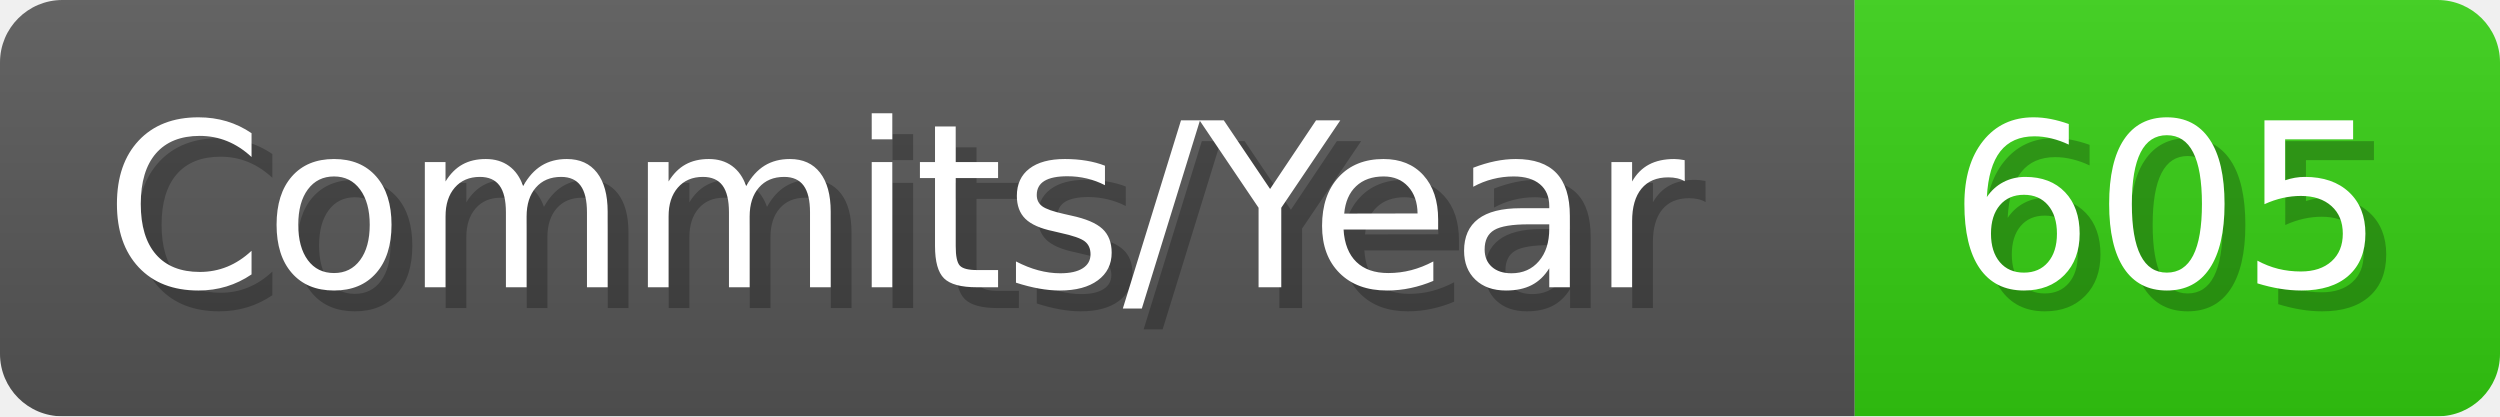
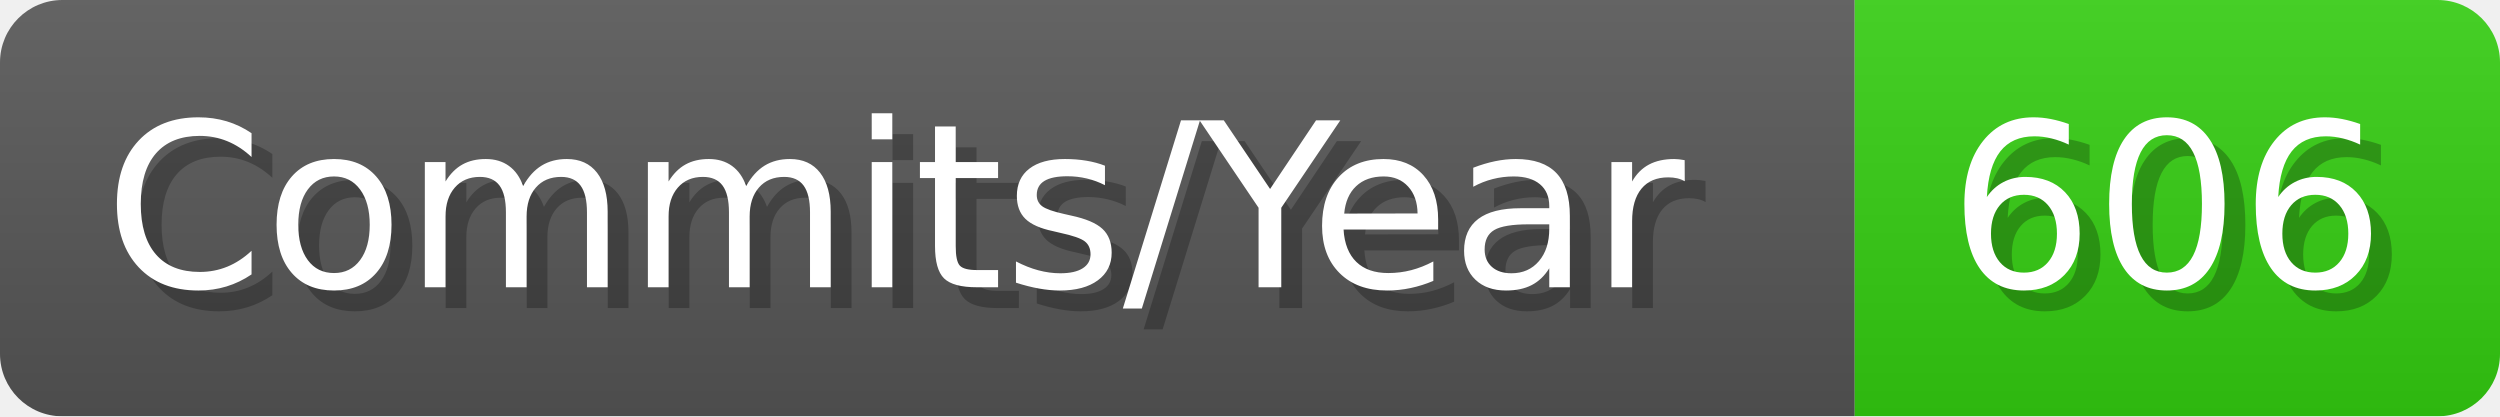
- <svg xmlns="http://www.w3.org/2000/svg" width="120.1" height="20" viewBox="0 0 1201 200" role="img" aria-label="Commits/Year: 605">
+ <svg xmlns="http://www.w3.org/2000/svg" width="120.1" height="20" viewBox="0 0 1201 200" role="img" aria-label="Commits/Year: 606">
  <linearGradient id="aUPdi" x2="0" y2="100%">
    <stop offset="0" stop-opacity=".1" stop-color="#EEE" />
    <stop offset="1" stop-opacity=".1" />
  </linearGradient>
  <mask id="WfAiQ">
    <rect width="1201" height="200" rx="30" fill="#FFF" />
  </mask>
  <g mask="url(#WfAiQ)">
    <rect width="891" height="200" fill="#555" />
    <rect width="310" height="200" fill="#3C1" x="891" />
    <rect width="1201" height="200" fill="url(#aUPdi)" />
  </g>
  <g aria-hidden="true" fill="#fff" text-anchor="start" font-family="Verdana,DejaVu Sans,sans-serif" font-size="110">
    <text x="60" y="148" textLength="791" fill="#000" opacity="0.25">Commits/Year</text>
    <text x="50" y="138" textLength="791">Commits/Year</text>
-     <text x="946" y="148" textLength="210" fill="#000" opacity="0.25">605</text>
-     <text x="936" y="138" textLength="210">605</text>
+     <text x="946" y="148" textLength="210" fill="#000" opacity="0.25">606</text>
+     <text x="936" y="138" textLength="210">606</text>
  </g>
</svg>
